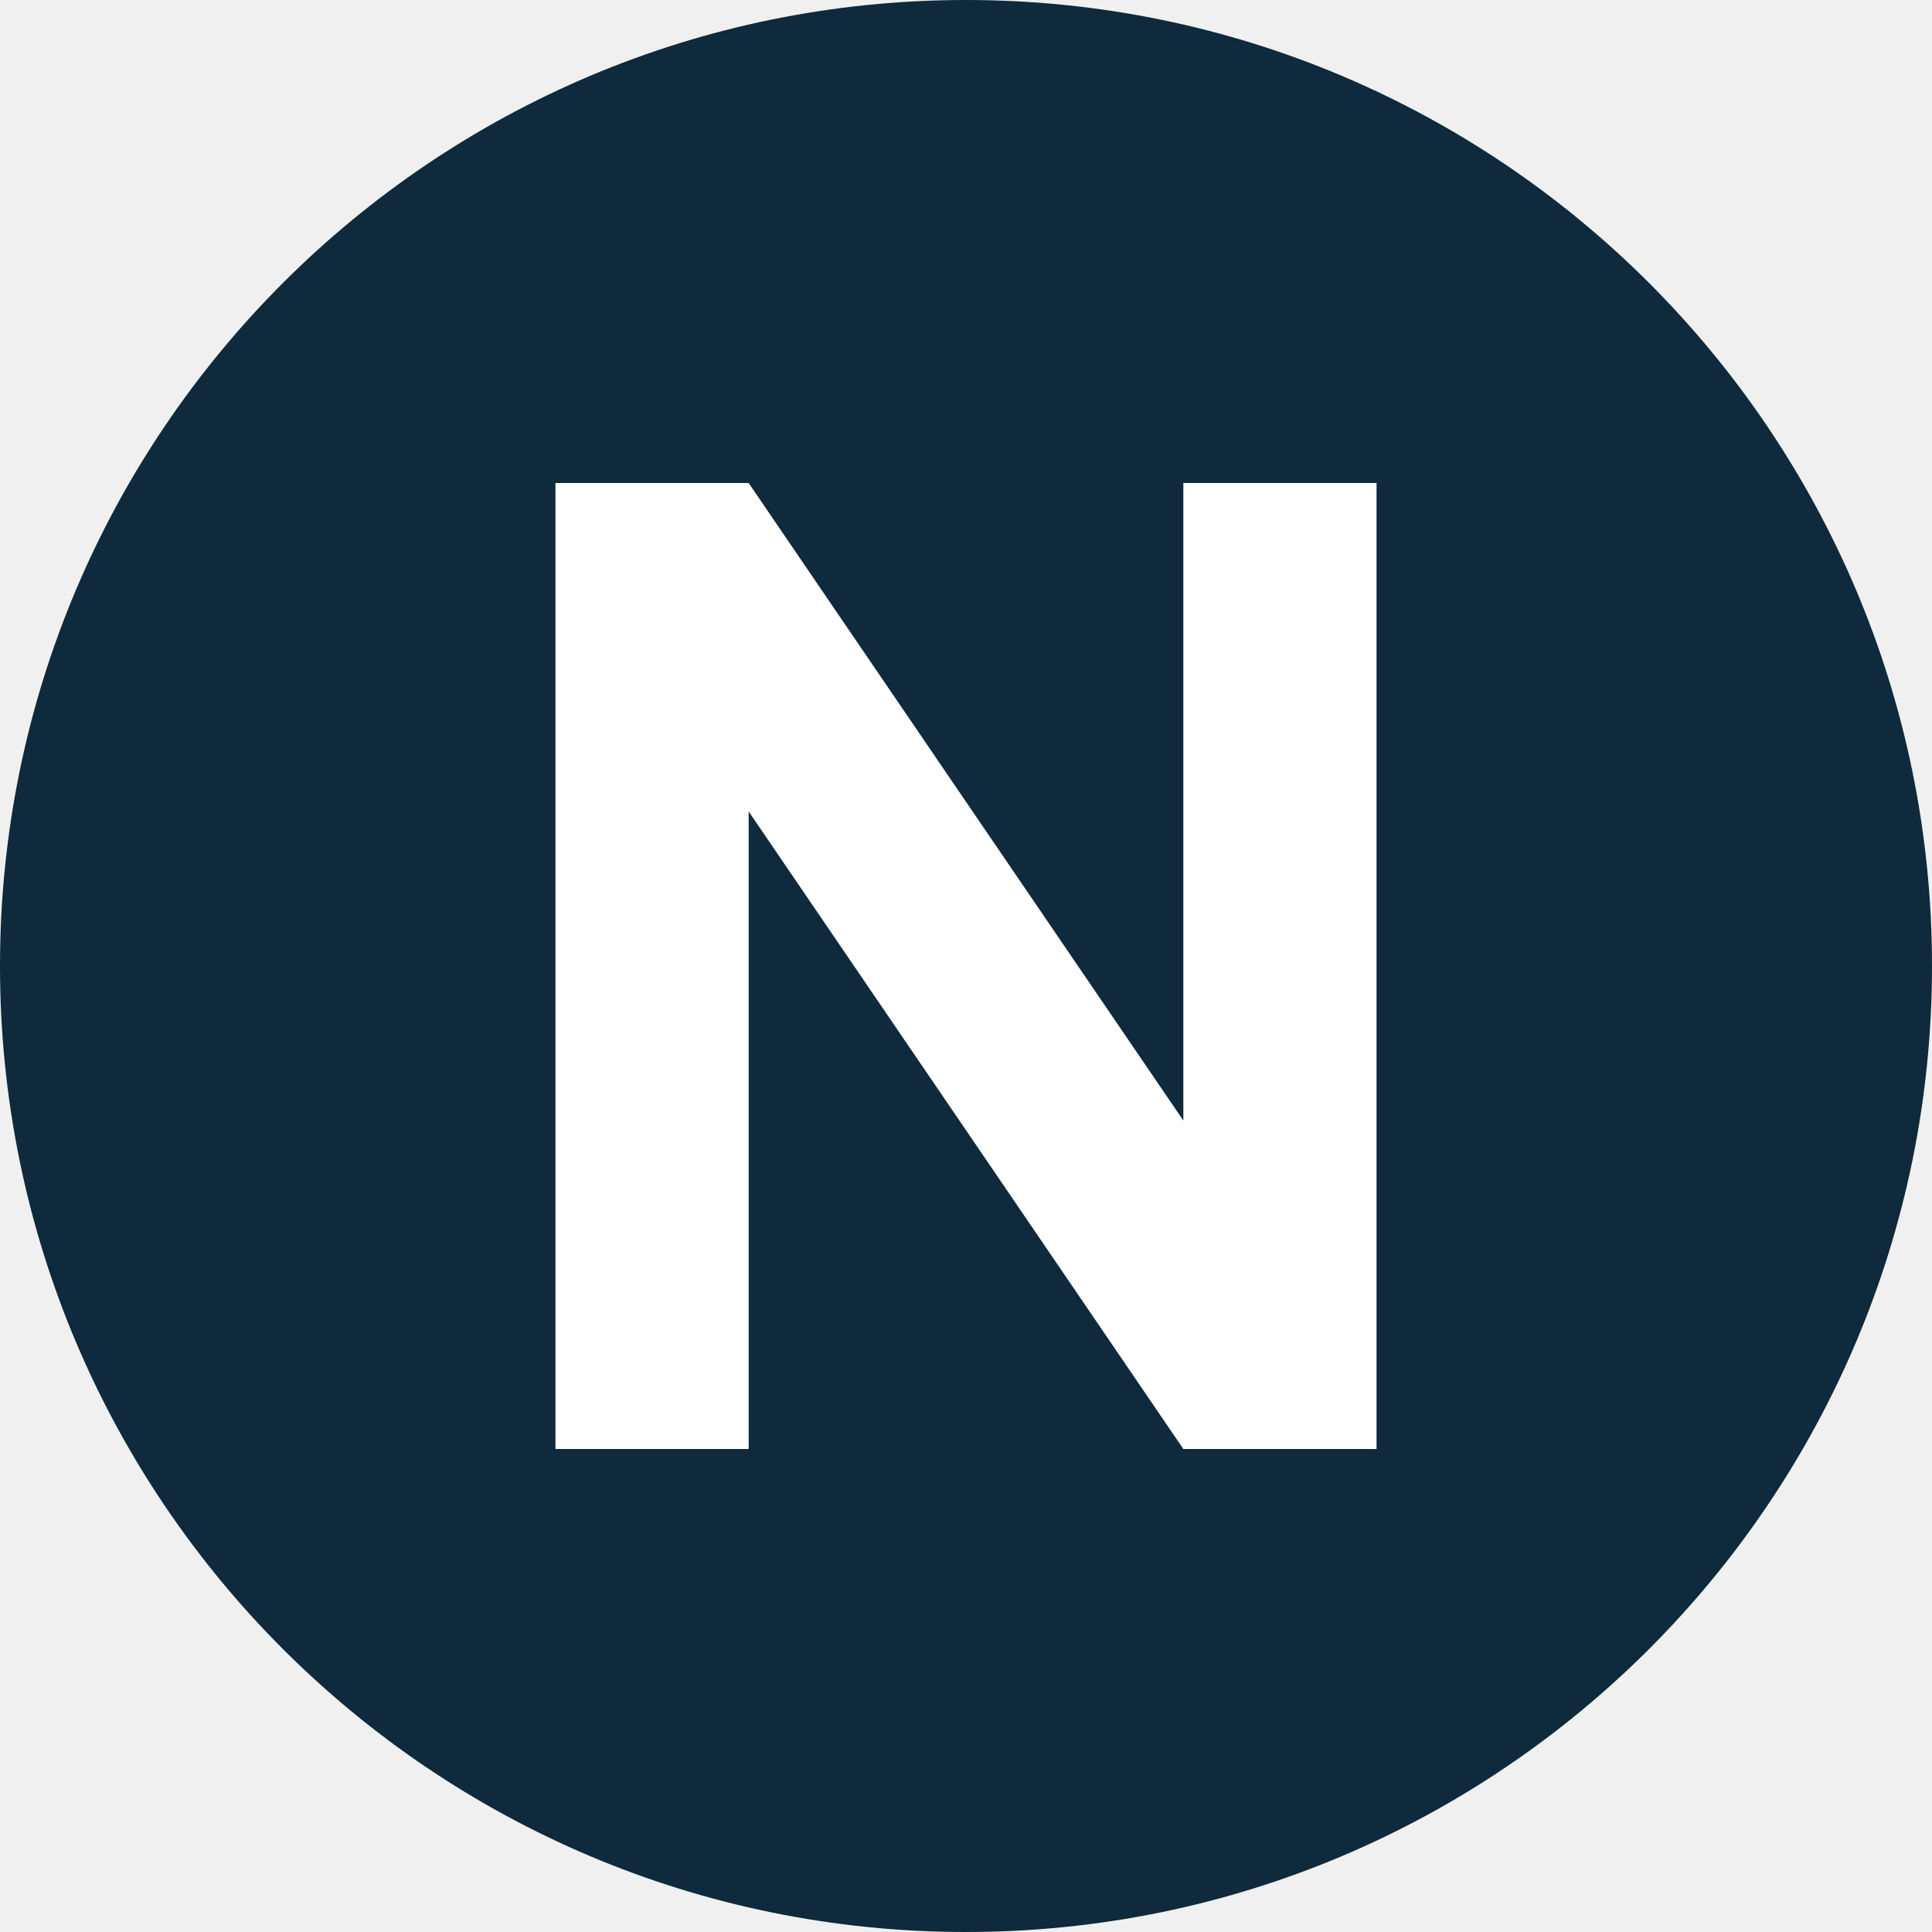
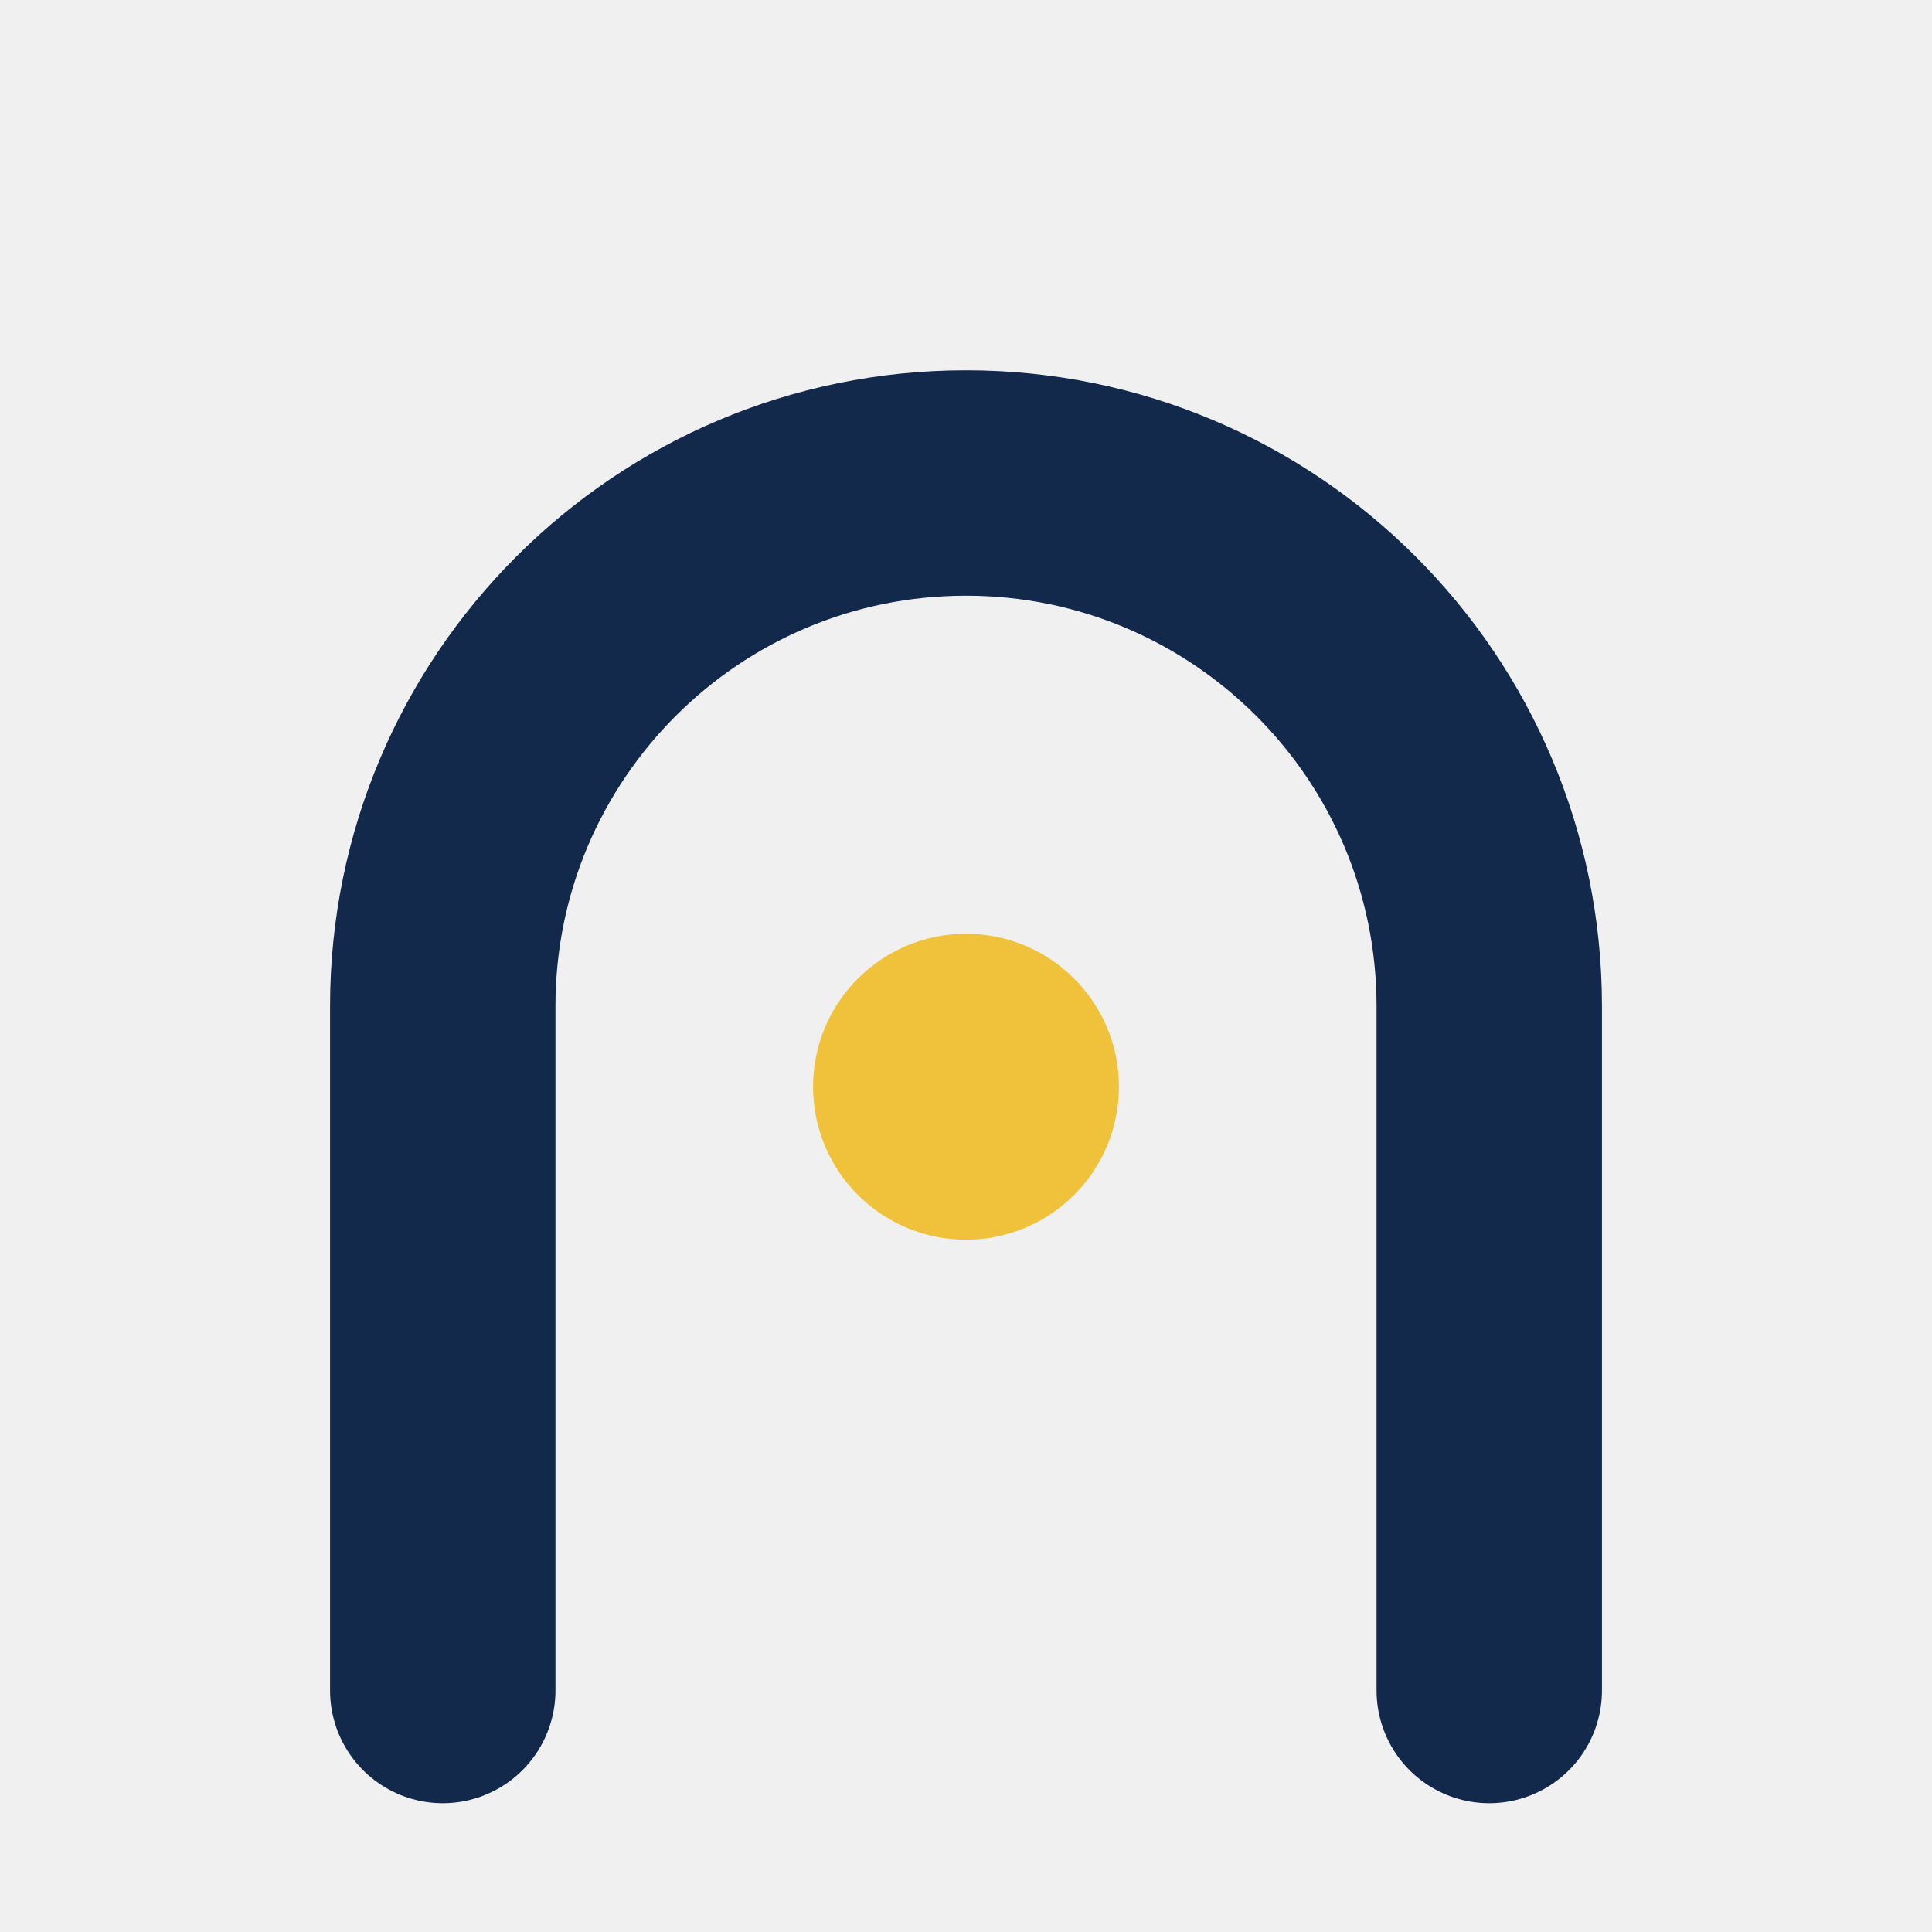
- <svg xmlns="http://www.w3.org/2000/svg" viewBox="0 0 40 40" width="40" height="40" role="img" aria-label="Nuclens N">
-   <circle cx="20" cy="20" r="20" fill="#0E2A3C" />
-   <path d="M11.5 30V10h4l9 13.2V10h4v20h-4l-9-13.2V30z" fill="#fff" />
+ <svg xmlns="http://www.w3.org/2000/svg" viewBox="0 0 48 48" width="48" height="48" role="img" aria-label="Nuclens">
+   <path d="M11 42V25a13 13 0 0 1 26 0v17" fill="none" stroke="#12294c" stroke-width="5.6" stroke-linecap="round" />
+   <circle cx="24" cy="27" r="3.8" fill="#f0c23c" />
</svg>
